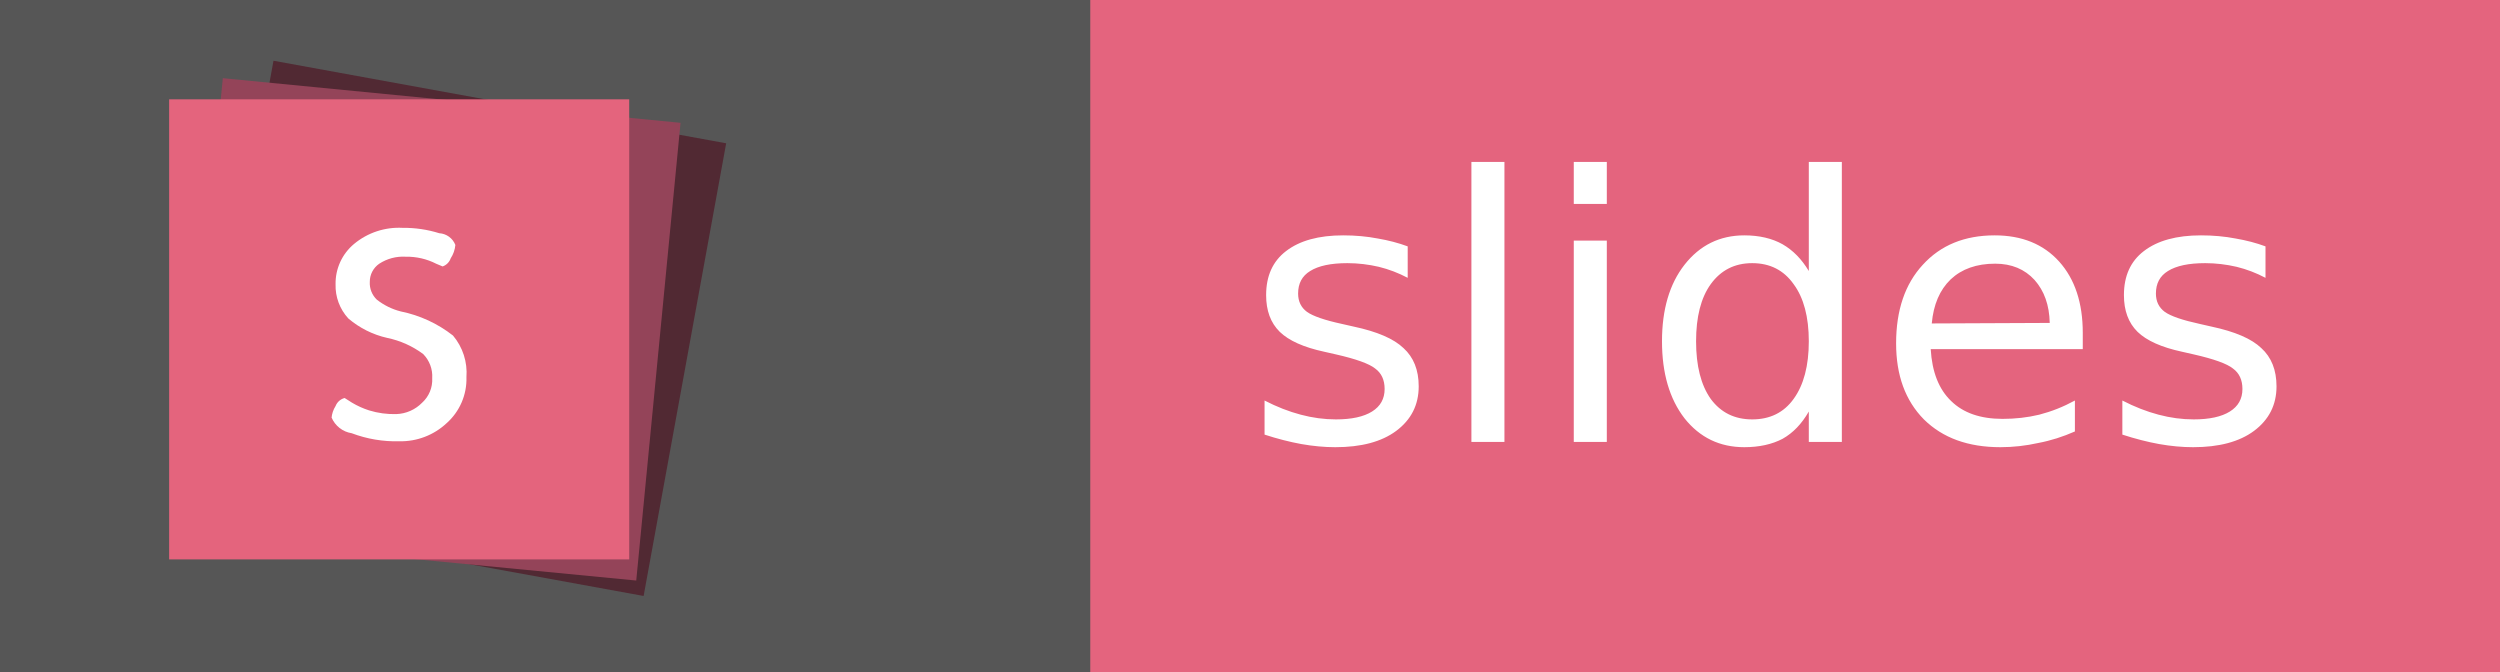
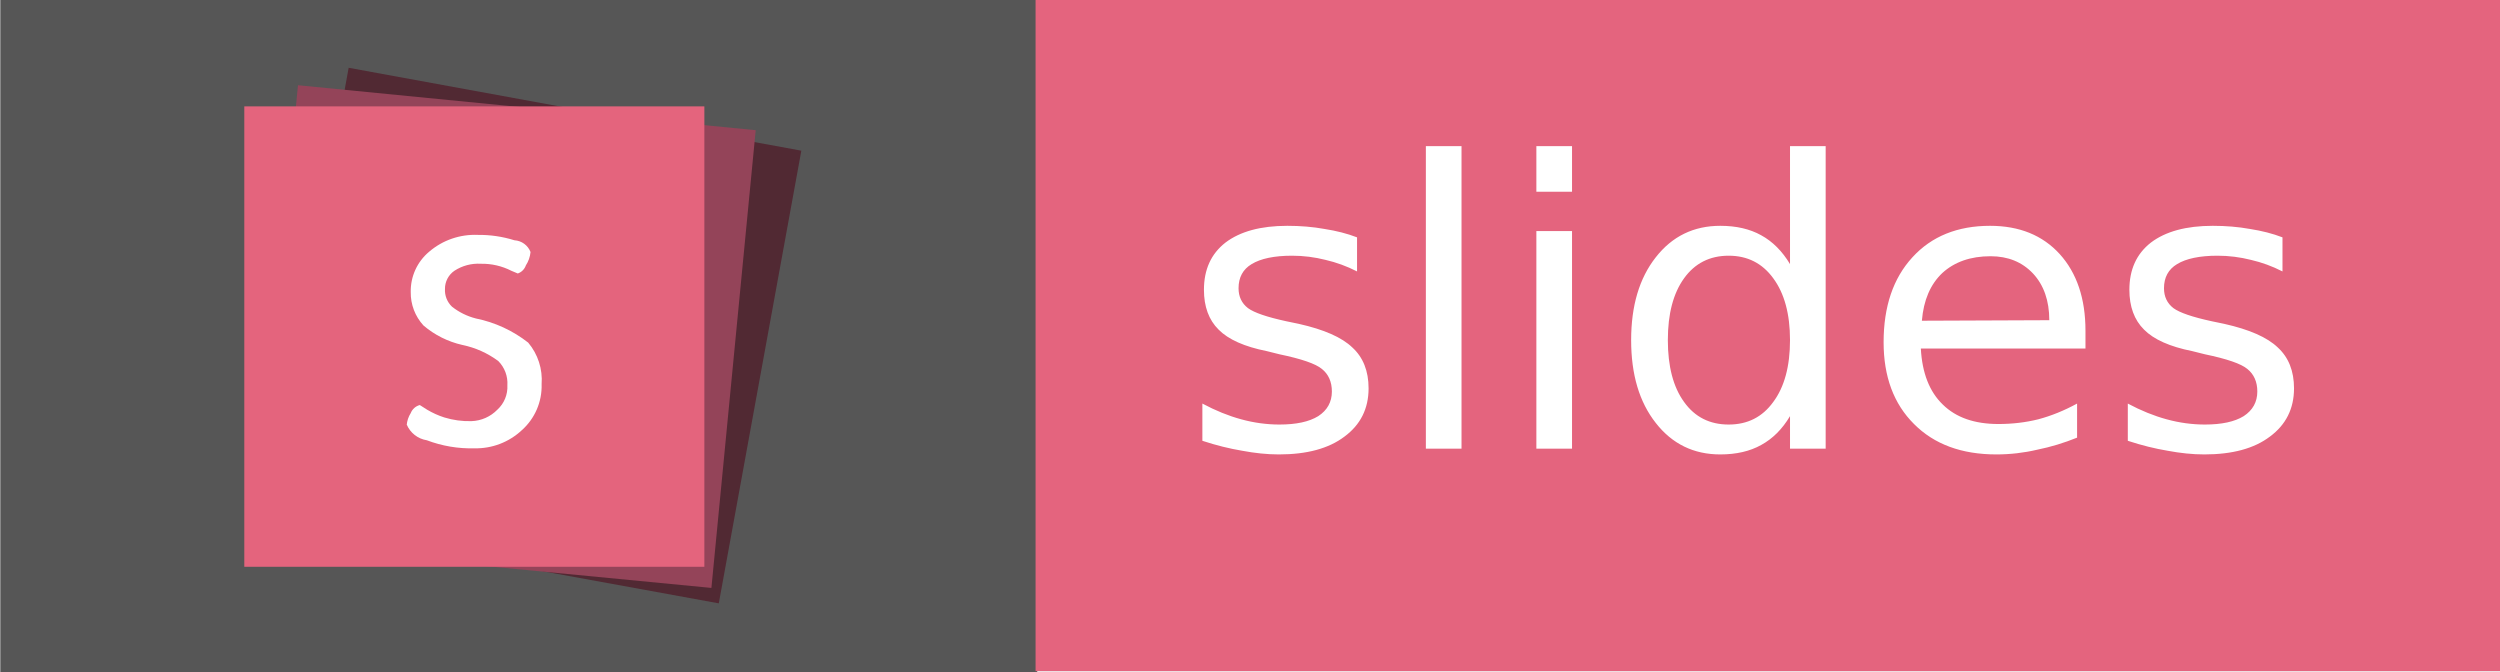
<svg xmlns="http://www.w3.org/2000/svg" width="74.5" height="20" viewBox="0 0 74.5 20">
-   <rect x="-0.04" y="-0.06" width="33.2" height="20.13" style="fill: #565656" />
-   <rect x="32.49" y="-0.06" width="42.05" height="20.13" style="fill: #e4647e" />
+   <rect x="0.01" y="-0.06" width="30.9" height="20.13" style="fill: #565656" />
+   <rect x="30.86" width="43.64" height="20" style="fill: #e4647e" />
  <g>
-     <polygon points="19.18 17.76 5.69 15.3 8.15 1.81 21.64 4.27 19.18 17.76" style="fill: #512933" />
-     <polygon points="18.96 17.3 5.31 15.98 6.64 2.33 20.28 3.66 18.96 17.3" style="fill: #944459" />
-     <polygon points="18.75 16.67 5.04 16.67 5.04 2.96 18.75 2.96 18.75 16.67" style="fill: #e4647d" />
-     <path d="M9.88,12.46A0.79,0.79,0,0,1,10,12.1a0.4,0.4,0,0,1,.27-0.24L10.49,12a2.47,2.47,0,0,0,.51.23,2.52,2.52,0,0,0,.81.11A1.13,1.13,0,0,0,12.58,12a0.92,0.92,0,0,0,.3-0.73,0.94,0.94,0,0,0-.27-0.72,2.71,2.71,0,0,0-1.07-.48,2.7,2.7,0,0,1-1.16-.58A1.44,1.44,0,0,1,10,8.47a1.53,1.53,0,0,1,.55-1.2A2.09,2.09,0,0,1,12,6.79a3.51,3.51,0,0,1,1.09.16,0.55,0.55,0,0,1,.48.35,0.88,0.88,0,0,1-.14.4,0.39,0.39,0,0,1-.24.24L13,7.86a1.92,1.92,0,0,0-.91-0.21,1.3,1.3,0,0,0-.79.21,0.65,0.65,0,0,0-.28.54,0.68,0.68,0,0,0,.21.53,1.91,1.91,0,0,0,.71.35A3.72,3.72,0,0,1,13.5,10a1.72,1.72,0,0,1,.4,1.24,1.76,1.76,0,0,1-.59,1.37,2,2,0,0,1-1.41.54,3.73,3.73,0,0,1-1.42-.24,0.78,0.78,0,0,1-.6-0.47h0Z" style="fill: #fff" />
+     <polygon points="21.42 17.98 7.93 15.52 10.39 2.02 23.88 4.49 21.42 17.98" style="fill: #512933" />
+     <polygon points="21.2 17.52 7.55 16.2 8.88 2.54 22.52 3.88 21.2 17.52" style="fill: #944459" />
+     <polygon points="20.99 16.89 7.28 16.89 7.28 3.17 20.99 3.17 20.99 16.89" style="fill: #e4647d" />
+     <path d="M12.12,12.67a0.79,0.79,0,0,1,.12-0.36,0.4,0.4,0,0,1,.27-0.24l0.22,0.14a2.47,2.47,0,0,0,.51.23,2.52,2.52,0,0,0,.81.11,1.13,1.13,0,0,0,.77-0.34,0.92,0.92,0,0,0,.3-0.73,0.94,0.94,0,0,0-.27-0.72,2.71,2.71,0,0,0-1.07-.48,2.7,2.7,0,0,1-1.16-.58,1.44,1.44,0,0,1-.38-1,1.53,1.53,0,0,1,.55-1.2A2.09,2.09,0,0,1,14.24,7a3.51,3.51,0,0,1,1.09.16,0.55,0.55,0,0,1,.48.35,0.88,0.88,0,0,1-.14.4,0.39,0.39,0,0,1-.24.24l-0.19-.08a1.92,1.92,0,0,0-.91-0.21,1.3,1.3,0,0,0-.79.21,0.65,0.65,0,0,0-.28.54,0.68,0.68,0,0,0,.21.53,1.91,1.91,0,0,0,.71.35,3.72,3.72,0,0,1,1.56.72,1.72,1.72,0,0,1,.4,1.24,1.76,1.76,0,0,1-.59,1.37,2,2,0,0,1-1.41.54,3.73,3.73,0,0,1-1.42-.24,0.78,0.78,0,0,1-.6-0.47h0v0Z" style="fill: #fff" />
  </g>
-   <text transform="translate(37.09 13.17)" style="font-size: 10.987px;fill: #fff;font-family: DejaVu Sans,Verdana,Geneva,sans-serif;">slides</text>
+   <text transform="translate(35.19 13.37)" style="isolation: isolate;font-size: 11.854px;fill: #fff;font-family: DejaVu Sans,Verdana,Geneva,sans-serif;">slides</text>
</svg>
